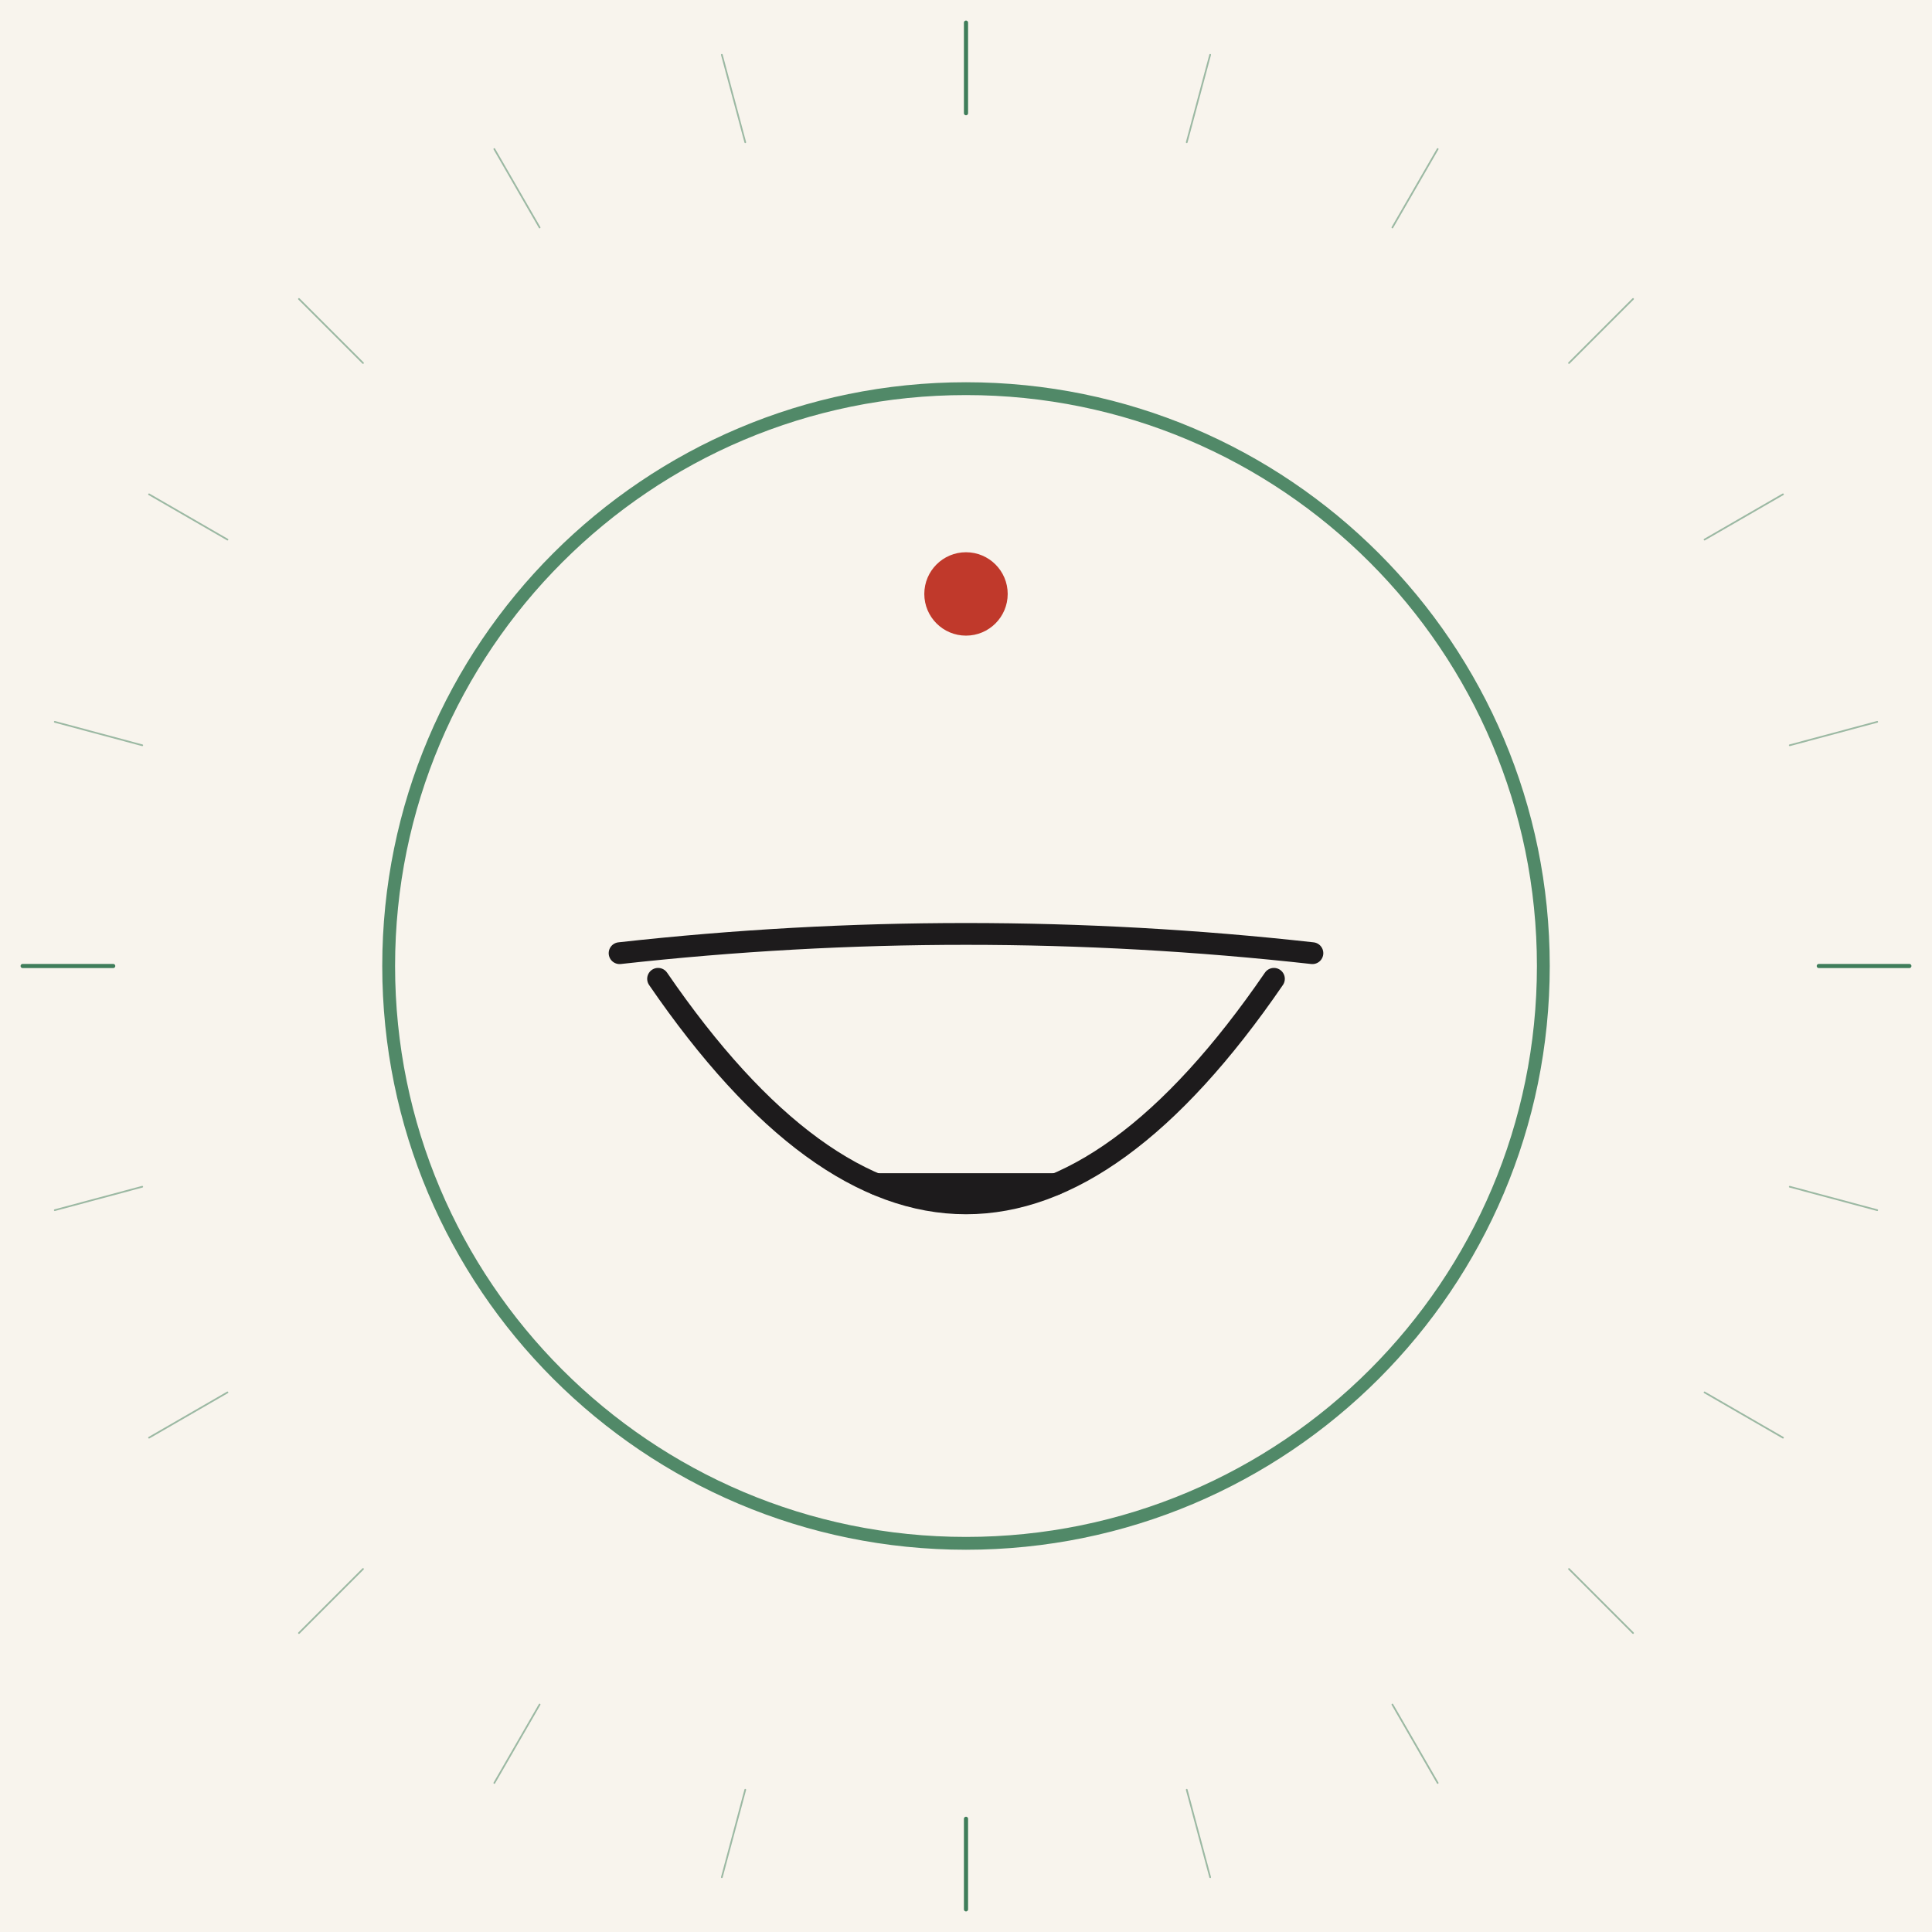
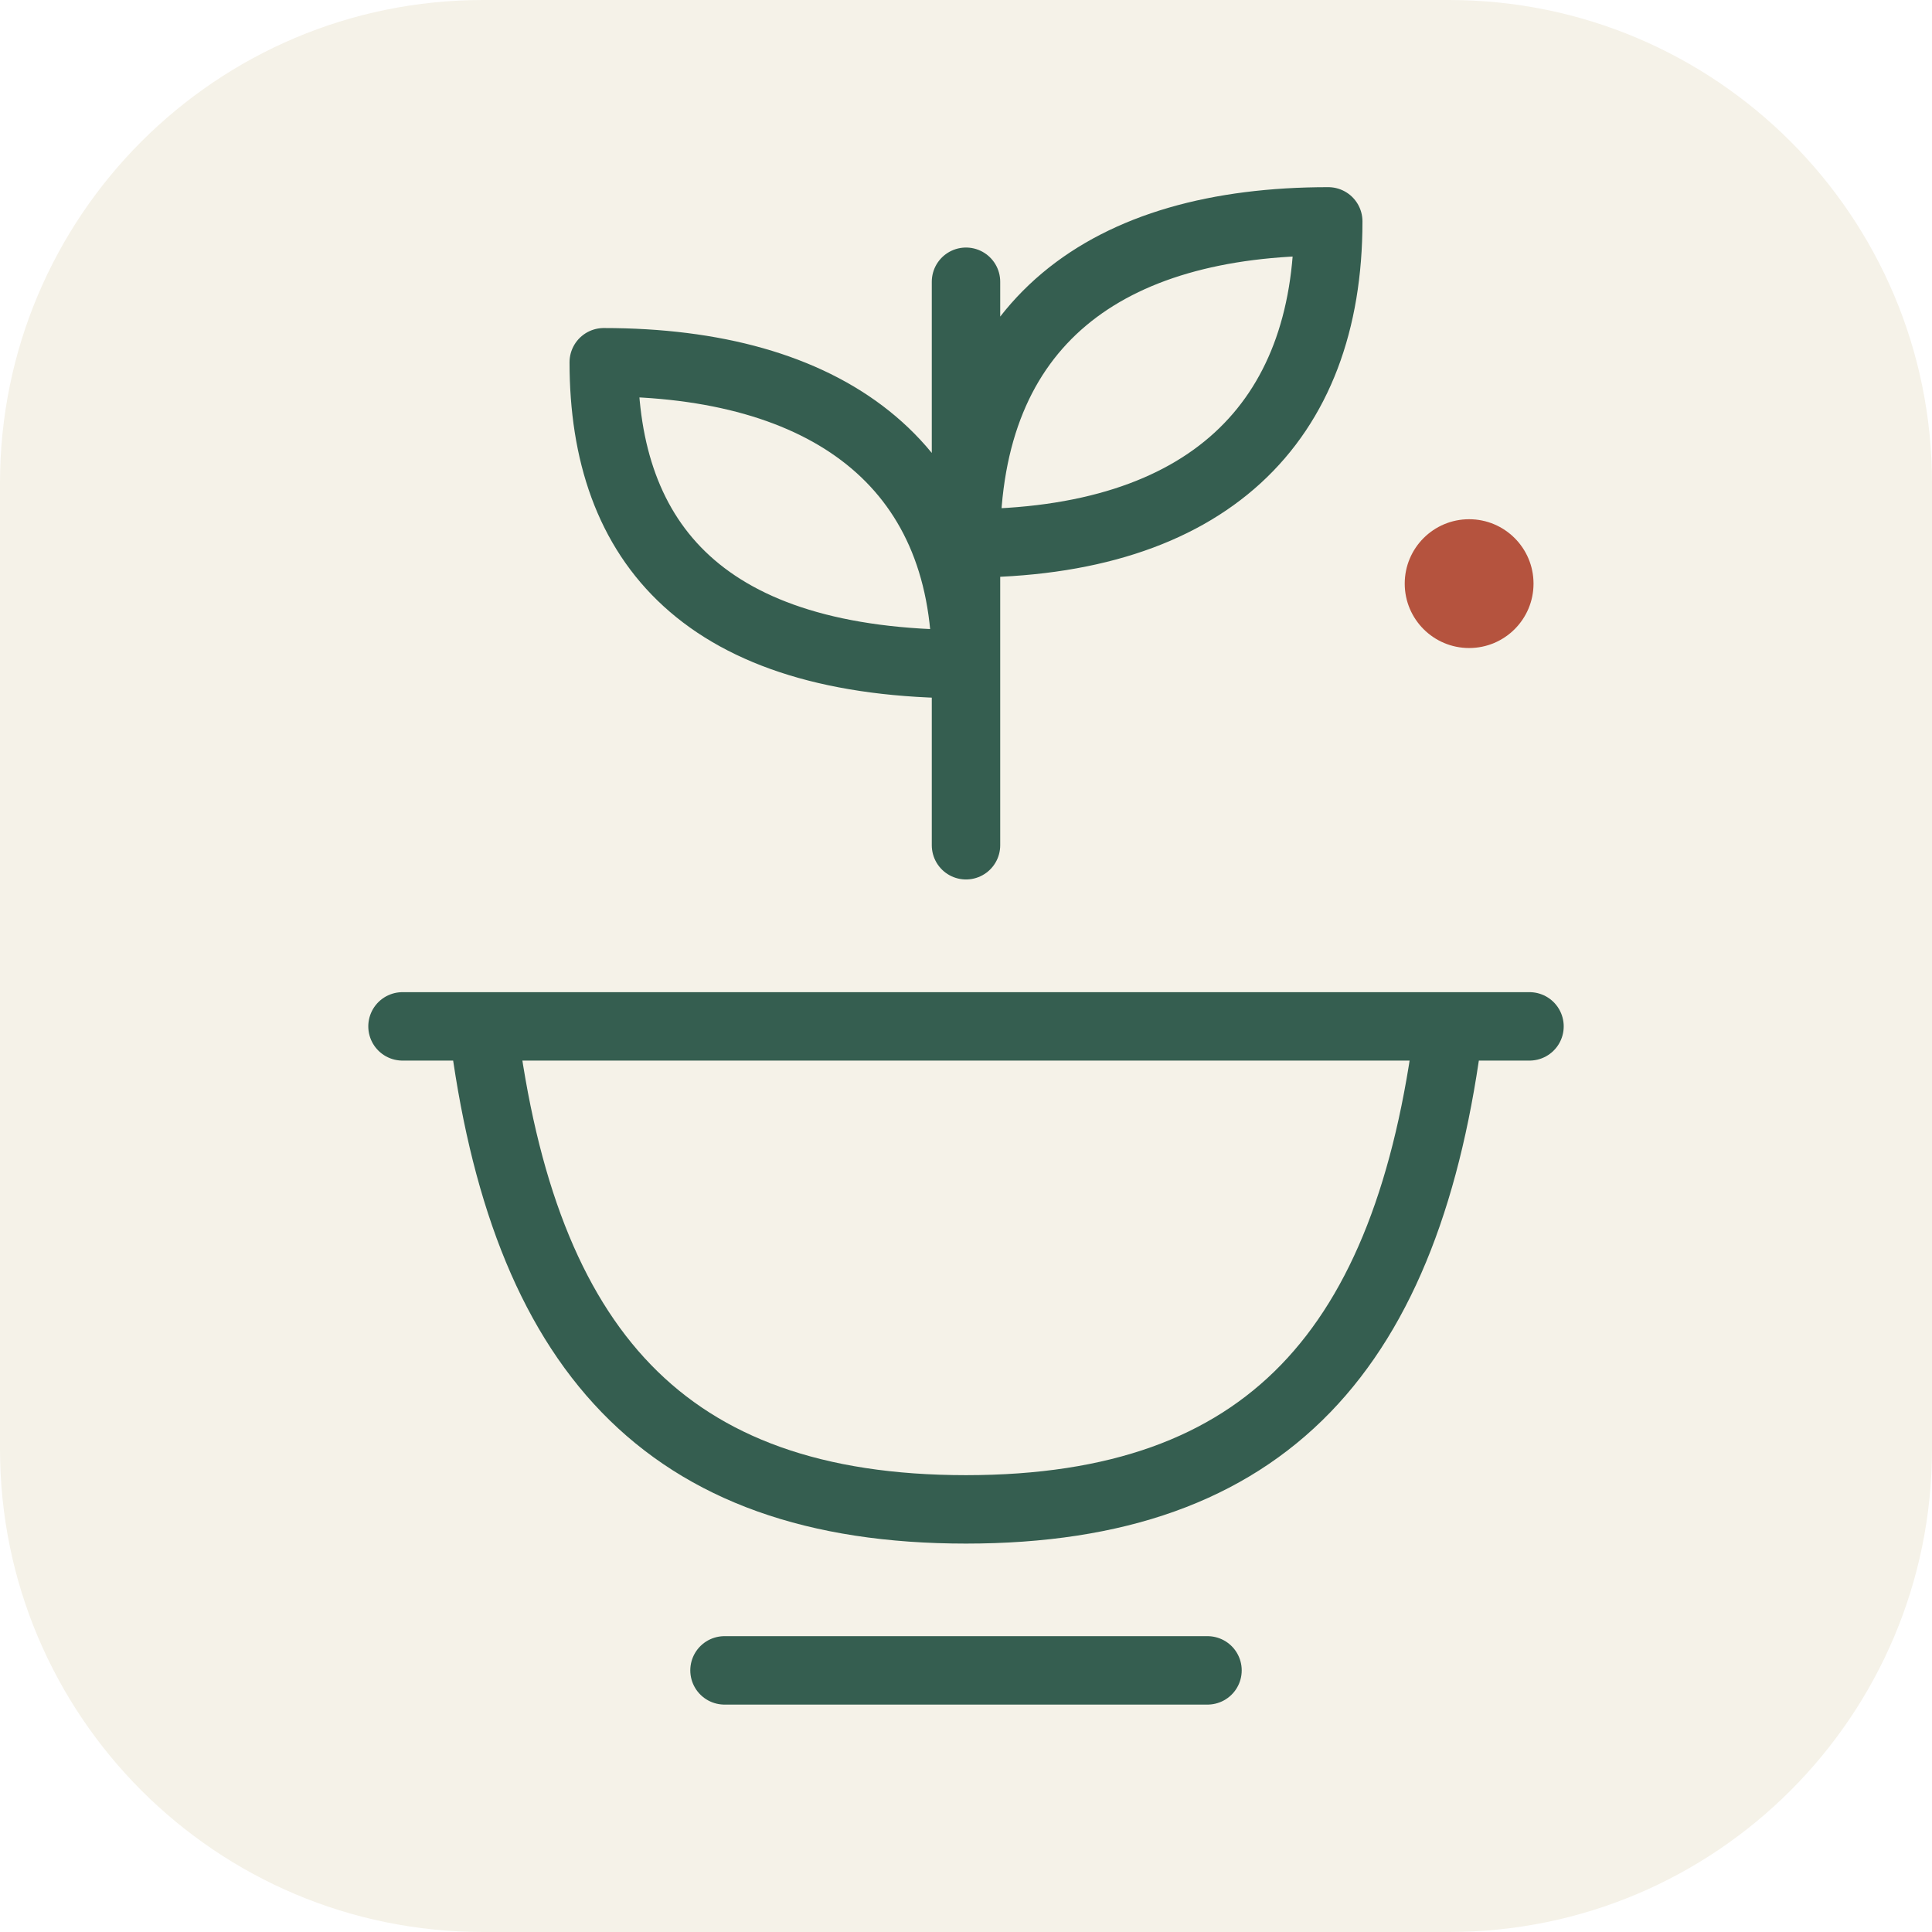
- <svg xmlns="http://www.w3.org/2000/svg" viewBox="0 0 1024 1024" width="1024" height="1024" role="img" aria-label="节气食单应用图标">
-   <rect width="1024" height="1024" fill="#F8F4ED" />
-   <g transform="translate(512 512)">
-     <line x1="0.00" y1="-452.00" x2="0.00" y2="-500.00" stroke="#3F7D5A" stroke-width="2.2" stroke-linecap="round" opacity="1" />
-     <line x1="116.99" y1="-436.60" x2="129.41" y2="-482.96" stroke="#3F7D5A" stroke-width="0.9" stroke-linecap="round" opacity="0.5" />
-     <line x1="226.00" y1="-391.44" x2="250.00" y2="-433.01" stroke="#3F7D5A" stroke-width="0.9" stroke-linecap="round" opacity="0.5" />
-     <line x1="319.61" y1="-319.61" x2="353.55" y2="-353.55" stroke="#3F7D5A" stroke-width="0.9" stroke-linecap="round" opacity="0.5" />
-     <line x1="391.44" y1="-226.00" x2="433.01" y2="-250.00" stroke="#3F7D5A" stroke-width="0.9" stroke-linecap="round" opacity="0.5" />
-     <line x1="436.60" y1="-116.99" x2="482.96" y2="-129.41" stroke="#3F7D5A" stroke-width="0.9" stroke-linecap="round" opacity="0.5" />
-     <line x1="452.00" y1="0.00" x2="500.00" y2="0.00" stroke="#3F7D5A" stroke-width="2.2" stroke-linecap="round" opacity="1" />
-     <line x1="436.60" y1="116.99" x2="482.96" y2="129.41" stroke="#3F7D5A" stroke-width="0.9" stroke-linecap="round" opacity="0.5" />
-     <line x1="391.44" y1="226.00" x2="433.01" y2="250.00" stroke="#3F7D5A" stroke-width="0.9" stroke-linecap="round" opacity="0.5" />
-     <line x1="319.61" y1="319.61" x2="353.55" y2="353.55" stroke="#3F7D5A" stroke-width="0.9" stroke-linecap="round" opacity="0.5" />
-     <line x1="226.00" y1="391.44" x2="250.00" y2="433.01" stroke="#3F7D5A" stroke-width="0.9" stroke-linecap="round" opacity="0.5" />
-     <line x1="116.99" y1="436.60" x2="129.41" y2="482.96" stroke="#3F7D5A" stroke-width="0.9" stroke-linecap="round" opacity="0.5" />
-     <line x1="0.00" y1="452.00" x2="0.00" y2="500.00" stroke="#3F7D5A" stroke-width="2.2" stroke-linecap="round" opacity="1" />
-     <line x1="-116.99" y1="436.60" x2="-129.41" y2="482.96" stroke="#3F7D5A" stroke-width="0.9" stroke-linecap="round" opacity="0.5" />
-     <line x1="-226.00" y1="391.44" x2="-250.00" y2="433.01" stroke="#3F7D5A" stroke-width="0.9" stroke-linecap="round" opacity="0.5" />
-     <line x1="-319.61" y1="319.61" x2="-353.55" y2="353.55" stroke="#3F7D5A" stroke-width="0.9" stroke-linecap="round" opacity="0.5" />
-     <line x1="-391.44" y1="226.00" x2="-433.01" y2="250.00" stroke="#3F7D5A" stroke-width="0.9" stroke-linecap="round" opacity="0.5" />
-     <line x1="-436.60" y1="116.99" x2="-482.96" y2="129.41" stroke="#3F7D5A" stroke-width="0.9" stroke-linecap="round" opacity="0.5" />
-     <line x1="-452.00" y1="0.00" x2="-500.00" y2="0.00" stroke="#3F7D5A" stroke-width="2.2" stroke-linecap="round" opacity="1" />
-     <line x1="-436.60" y1="-116.99" x2="-482.96" y2="-129.41" stroke="#3F7D5A" stroke-width="0.9" stroke-linecap="round" opacity="0.5" />
-     <line x1="-391.44" y1="-226.00" x2="-433.01" y2="-250.00" stroke="#3F7D5A" stroke-width="0.9" stroke-linecap="round" opacity="0.5" />
-     <line x1="-319.61" y1="-319.61" x2="-353.55" y2="-353.55" stroke="#3F7D5A" stroke-width="0.9" stroke-linecap="round" opacity="0.5" />
-     <line x1="-226.00" y1="-391.44" x2="-250.00" y2="-433.01" stroke="#3F7D5A" stroke-width="0.9" stroke-linecap="round" opacity="0.5" />
-     <line x1="-116.99" y1="-436.60" x2="-129.41" y2="-482.96" stroke="#3F7D5A" stroke-width="0.9" stroke-linecap="round" opacity="0.5" />
+ <svg xmlns="http://www.w3.org/2000/svg" viewBox="0 0 96 96">
+   <rect width="96" height="96" rx="24" fill="#F5F2E8" />
+   <g fill="none" stroke="#355E50" stroke-width="3.4" stroke-linecap="round" stroke-linejoin="round">
+     <path d="M20 51h56M24 51c2 16 9 24 24 24s22-8 24-24M36 83h24M48 42V14M48 33c-13 0-18-6-18-15 11 0 18 5 18 15Zm0-6c0-11 7-16 18-16 0 10-6 16-18 16Z" />
  </g>
-   <g transform="translate(512 512) scale(3.4) translate(-100 -100)">
-     <circle cx="100" cy="100" r="90" fill="none" stroke="#3F7D5A" stroke-width="2" opacity=".9" />
-     <path d="M46,98 Q100,92 154,98" fill="none" stroke="#1D1B1C" stroke-width="3.4" stroke-linecap="round" />
-     <path d="M52,102 Q100,172 148,102" fill="none" stroke="#1D1B1C" stroke-width="3.4" stroke-linecap="round" />
-     <line x1="86" y1="134" x2="114" y2="134" stroke="#1D1B1C" stroke-width="3.4" stroke-linecap="round" />
-     <circle cx="100" cy="42" r="6.5" fill="#C0392B" />
-   </g>
+   <circle cx="73" cy="29" r="3.2" fill="#B5533E" />
</svg>
